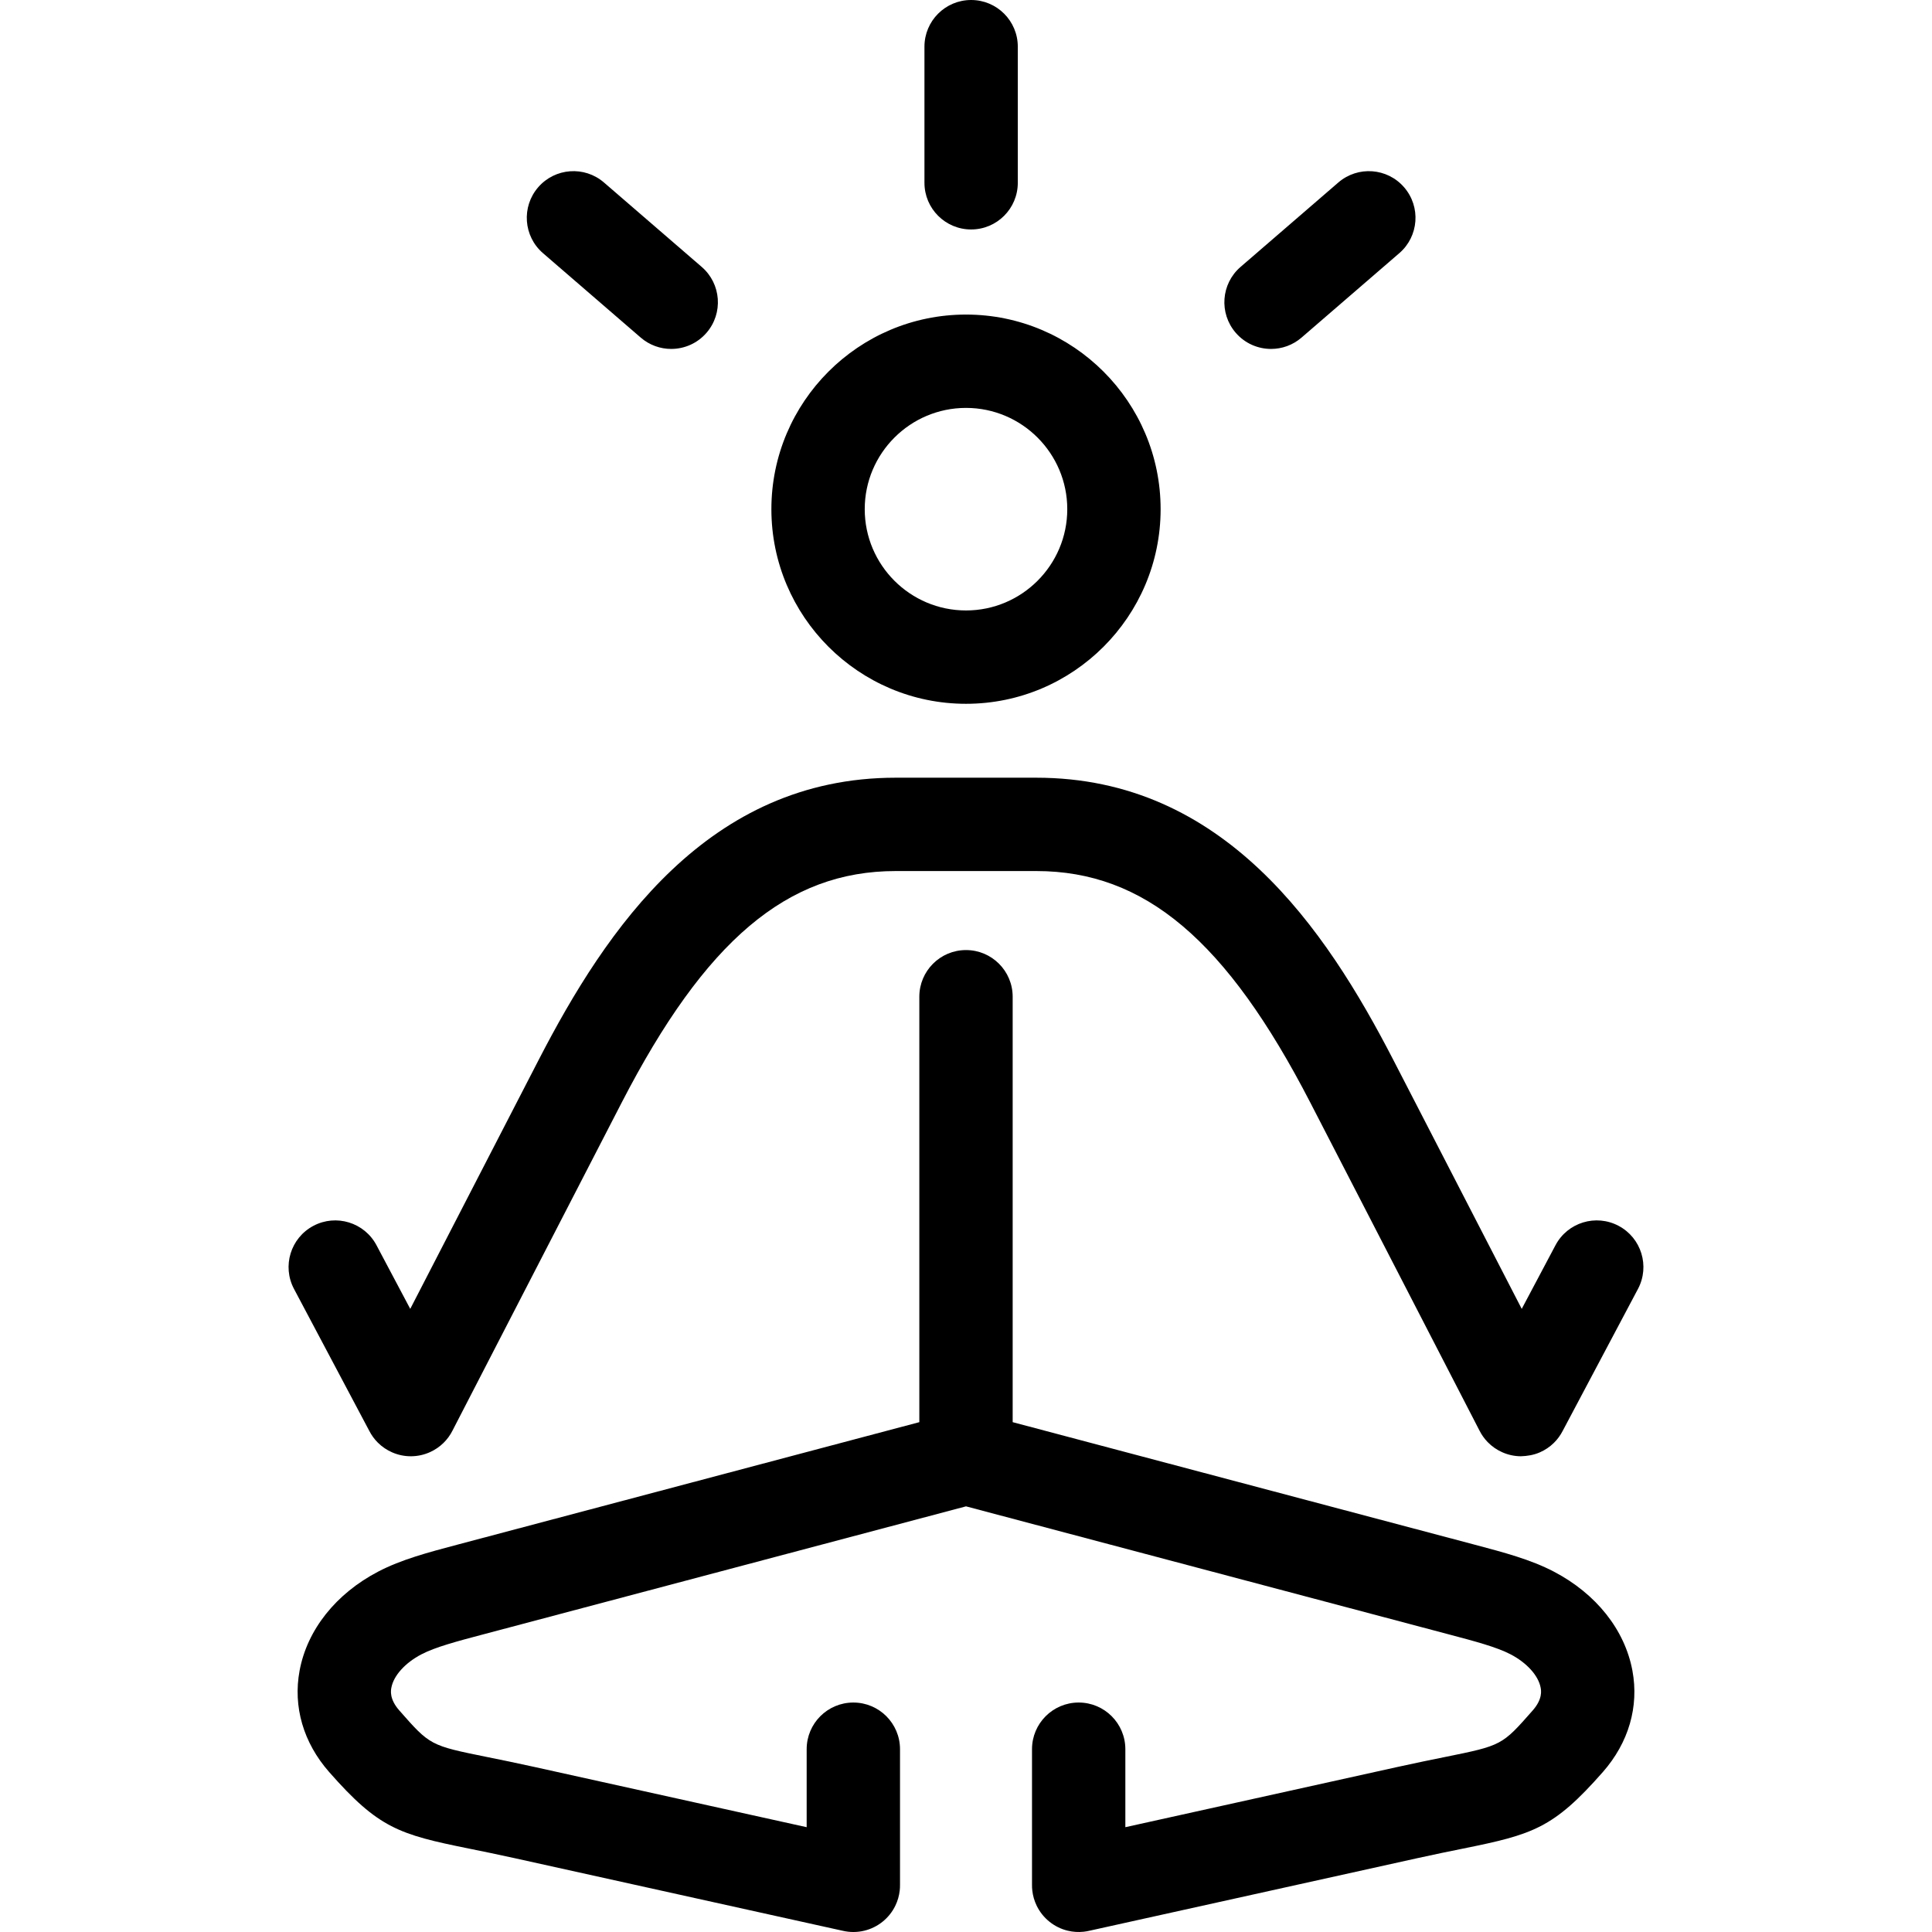
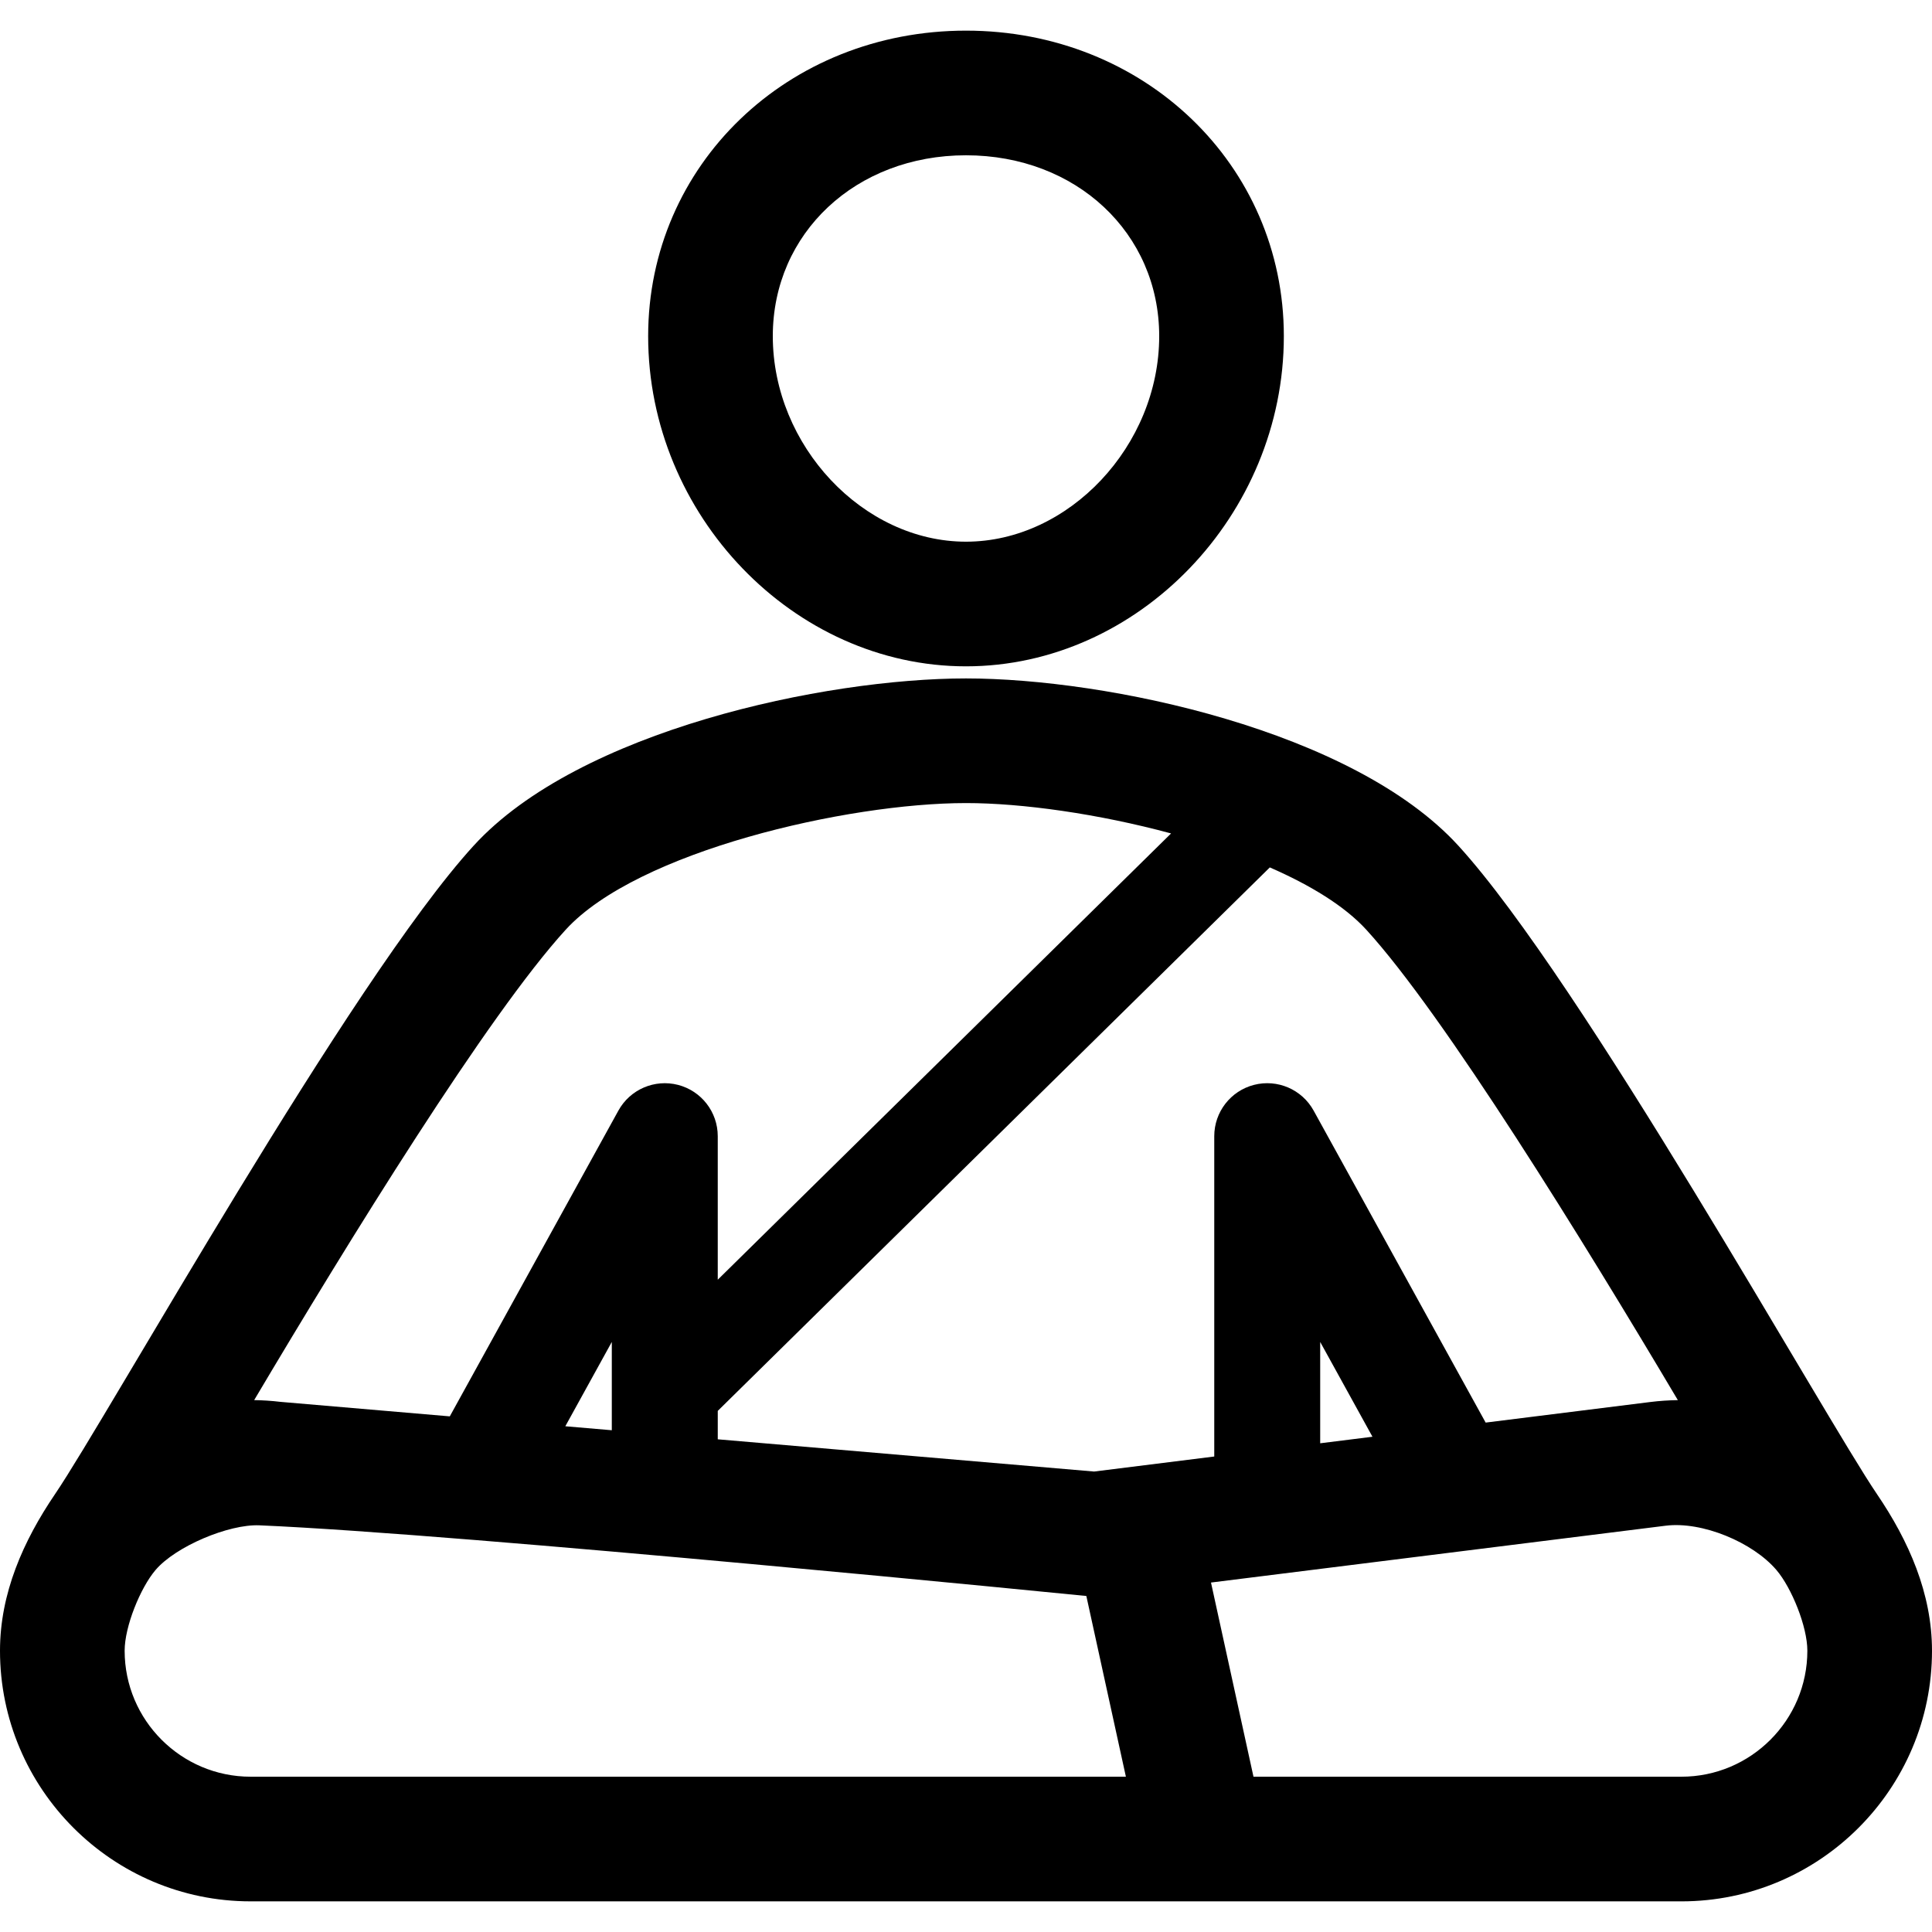
- <svg xmlns="http://www.w3.org/2000/svg" fill="#000000" height="800px" width="800px" version="1.1" id="Capa_1" viewBox="0 0 372.55 372.55" xml:space="preserve">
-   <path d="M186.276,135.715c20.692,0,37.527-16.836,37.527-37.529s-16.835-37.528-37.527-37.528  c-20.693,0-37.529,16.835-37.529,37.528S165.583,135.715,186.276,135.715z M186.276,78.657c10.768,0,19.527,8.761,19.527,19.528  c0,10.769-8.76,19.529-19.527,19.529c-10.769,0-19.529-8.761-19.529-19.529C166.747,87.418,175.508,78.657,186.276,78.657z   M238.285,64.167c-3.249-3.762-2.833-9.445,0.93-12.693l18.856-16.282c3.763-3.249,9.445-2.833,12.693,0.93  c3.249,3.762,2.833,9.445-0.93,12.693l-18.856,16.282c-1.7,1.469-3.794,2.188-5.878,2.188  C242.575,67.285,240.064,66.229,238.285,64.167z M178.263,35.248V9c0-4.971,4.029-9,9-9s9,4.029,9,9v26.248c0,4.971-4.029,9-9,9  S178.263,40.219,178.263,35.248z M315.852,248.548l-14.521,27.381c-0.433,0.842-0.999,1.62-1.689,2.299  c-0.794,0.782-1.718,1.398-2.717,1.833c-1.188,0.52-2.442,0.718-3.662,0.752c-1.198-0.008-2.409-0.256-3.563-0.766  c-1.052-0.462-2.019-1.127-2.838-1.974c-0.646-0.667-1.177-1.423-1.583-2.236l-32.597-63.196  c-16.152-31.314-31.957-44.675-52.847-44.675h-27.119c-20.89,0-36.694,13.36-52.849,44.675l-32.596,63.193  c-0.442,0.888-1.034,1.707-1.761,2.417c-0.754,0.736-1.624,1.325-2.563,1.752c-1.18,0.538-2.424,0.8-3.652,0.81  c-0.027,0-0.055,0-0.083,0c-1.195,0-2.406-0.239-3.562-0.739c-1.034-0.446-1.988-1.086-2.803-1.903  c-0.664-0.665-1.211-1.423-1.632-2.242l-14.52-27.38c-2.329-4.392-0.656-9.839,3.734-12.168c4.39-2.329,9.838-0.656,12.168,3.734  l6.511,12.277l24.76-48.003c13.071-25.338,32.709-54.423,68.844-54.423h27.119c36.14,0,55.776,29.085,68.847,54.423l24.759,48.003  l6.511-12.277c2.329-4.39,7.774-6.063,12.168-3.734C316.508,238.709,318.181,244.156,315.852,248.548z M314.779,322.142  c1.296,6.955-0.726,13.897-5.691,19.551c-9.56,10.879-13.481,12.042-26.969,14.773c-2.522,0.511-5.383,1.09-8.837,1.854  l-63.145,13.974c-0.377,0.092-0.764,0.16-1.158,0.202c-1.048,0.117-2.088,0.045-3.074-0.193c-1.31-0.313-2.508-0.912-3.525-1.728  c-1.028-0.821-1.881-1.871-2.474-3.094c-0.443-0.912-0.738-1.91-0.851-2.963c-0.043-0.39-0.06-0.777-0.052-1.161v-26.056  c0-4.971,4.029-9,9-9s9,4.029,9,9v15.038l52.391-11.594c3.612-0.8,6.685-1.422,9.154-1.922c11.068-2.241,11.068-2.241,17.018-9.012  c1.925-2.191,1.619-3.834,1.519-4.374c-0.433-2.323-2.652-4.786-5.793-6.429c-2.689-1.405-6.9-2.52-11.775-3.811l-0.543-0.144  l-92.696-24.582L93.028,315.2c-4.873,1.29-9.081,2.404-11.768,3.809c-3.141,1.642-5.36,4.105-5.793,6.429  c-0.101,0.54-0.406,2.184,1.519,4.375c5.948,6.77,5.948,6.77,17.017,9.011c2.47,0.5,5.542,1.122,9.154,1.922l52.393,11.594v-15.038  c0-4.971,4.029-9,9-9s9,4.029,9,9v26.054c0.008,0.386-0.009,0.776-0.052,1.168c-0.113,1.051-0.408,2.049-0.852,2.96  c-0.589,1.214-1.434,2.257-2.451,3.075c-1.019,0.821-2.22,1.425-3.533,1.741c-0.681,0.165-1.386,0.251-2.104,0.251  c-0.337,0-0.677-0.02-1.018-0.058c-0.382-0.043-0.756-0.109-1.121-0.198l-63.151-13.975c-3.454-0.764-6.314-1.343-8.837-1.854  c-13.487-2.731-17.409-3.895-26.968-14.773c-4.966-5.653-6.987-12.597-5.691-19.551c1.464-7.861,6.985-14.816,15.148-19.084  c4.473-2.338,9.583-3.691,15.5-5.258l88.855-23.563v-82.035c0-4.971,4.029-9,9-9s9,4.029,9,9v82.035l88.846,23.562  c5.921,1.567,11.034,2.921,15.508,5.26C307.793,307.325,313.315,314.28,314.779,322.142z M103.77,36.12  c3.25-3.762,8.933-4.177,12.694-0.929l18.852,16.282c3.762,3.249,4.178,8.933,0.929,12.694c-1.78,2.061-4.291,3.117-6.815,3.117  c-2.084,0-4.178-0.72-5.879-2.188l-18.852-16.282C100.937,45.565,100.521,39.882,103.77,36.12z" />
+ <svg xmlns="http://www.w3.org/2000/svg" fill="#000000" height="800px" width="800px" version="1.1" id="Capa_1" viewBox="0 0 297 297" xml:space="preserve">
+   <g>
+     <path d="M148.5,102.433c26.485,0,48.861-23.244,48.861-50.758c0-26.335-21.463-46.965-48.861-46.965S99.639,25.34,99.639,51.675   C99.639,79.189,122.015,102.433,148.5,102.433z M148.5,23.872c16.932,0,29.7,11.953,29.7,27.803   c0,16.832-13.879,31.597-29.7,31.597s-29.7-14.765-29.7-31.597C118.8,35.825,131.568,23.872,148.5,23.872z" />
+     <path d="M258.471,292.29c21.245,0,38.529-17.285,38.529-38.53c0-8.813-3.577-16.887-8.459-24.073   c-8.187-12.05-45.416-78.962-64.361-99.691c-16.204-17.729-54.01-25.703-75.68-25.703s-59.476,7.974-75.68,25.703   c-18.945,20.729-56.174,87.641-64.361,99.691C3.577,236.872,0,244.946,0,253.759c0,21.246,17.285,38.53,38.529,38.53H258.471z    M210.035,142.921c11.928,13.051,33.381,47.863,47.895,72.316c-1.41,0.02-2.824,0.114-4.238,0.29l-25.307,3.163l-26.447-47.963   c-1.794-3.253-5.564-4.878-9.161-3.954c-3.598,0.926-6.113,4.171-6.113,7.886v49.246l-18.475,2.309l-57.85-4.954v-4.369   l84.865-83.546C201.434,136.064,206.706,139.279,210.035,142.921z M210.984,220.866l-8.035,1.004v-15.576L210.984,220.866z    M94.05,219.866l-7.146-0.612l7.146-12.96V219.866z M86.965,142.921c11.024-12.062,43.27-19.468,61.535-19.468   c8.626,0,20.37,1.654,31.525,4.668l-69.687,68.604V174.66c0-3.715-2.515-6.96-6.113-7.886c-3.599-0.923-7.368,0.702-9.161,3.954   l-25.919,47.005l-26.035-2.23c-1.347-0.161-2.695-0.25-4.038-0.269C53.583,190.784,75.033,155.976,86.965,142.921z M23.908,241.355   c3.109-3.651,11.279-7.072,15.967-6.872c31.868,1.359,127.124,10.862,127.124,10.862l6.081,27.783H38.529   c-10.68,0-19.368-8.689-19.368-19.369C19.161,250.027,21.58,244.09,23.908,241.355z M273.103,241.373   c2.316,2.726,4.736,8.669,4.736,12.386c0,10.68-8.688,19.369-19.368,19.369h-65.777l-6.532-29.849l69.906-8.738   C261.655,233.844,269.454,237.079,273.103,241.373z" />
+   </g>
</svg>
